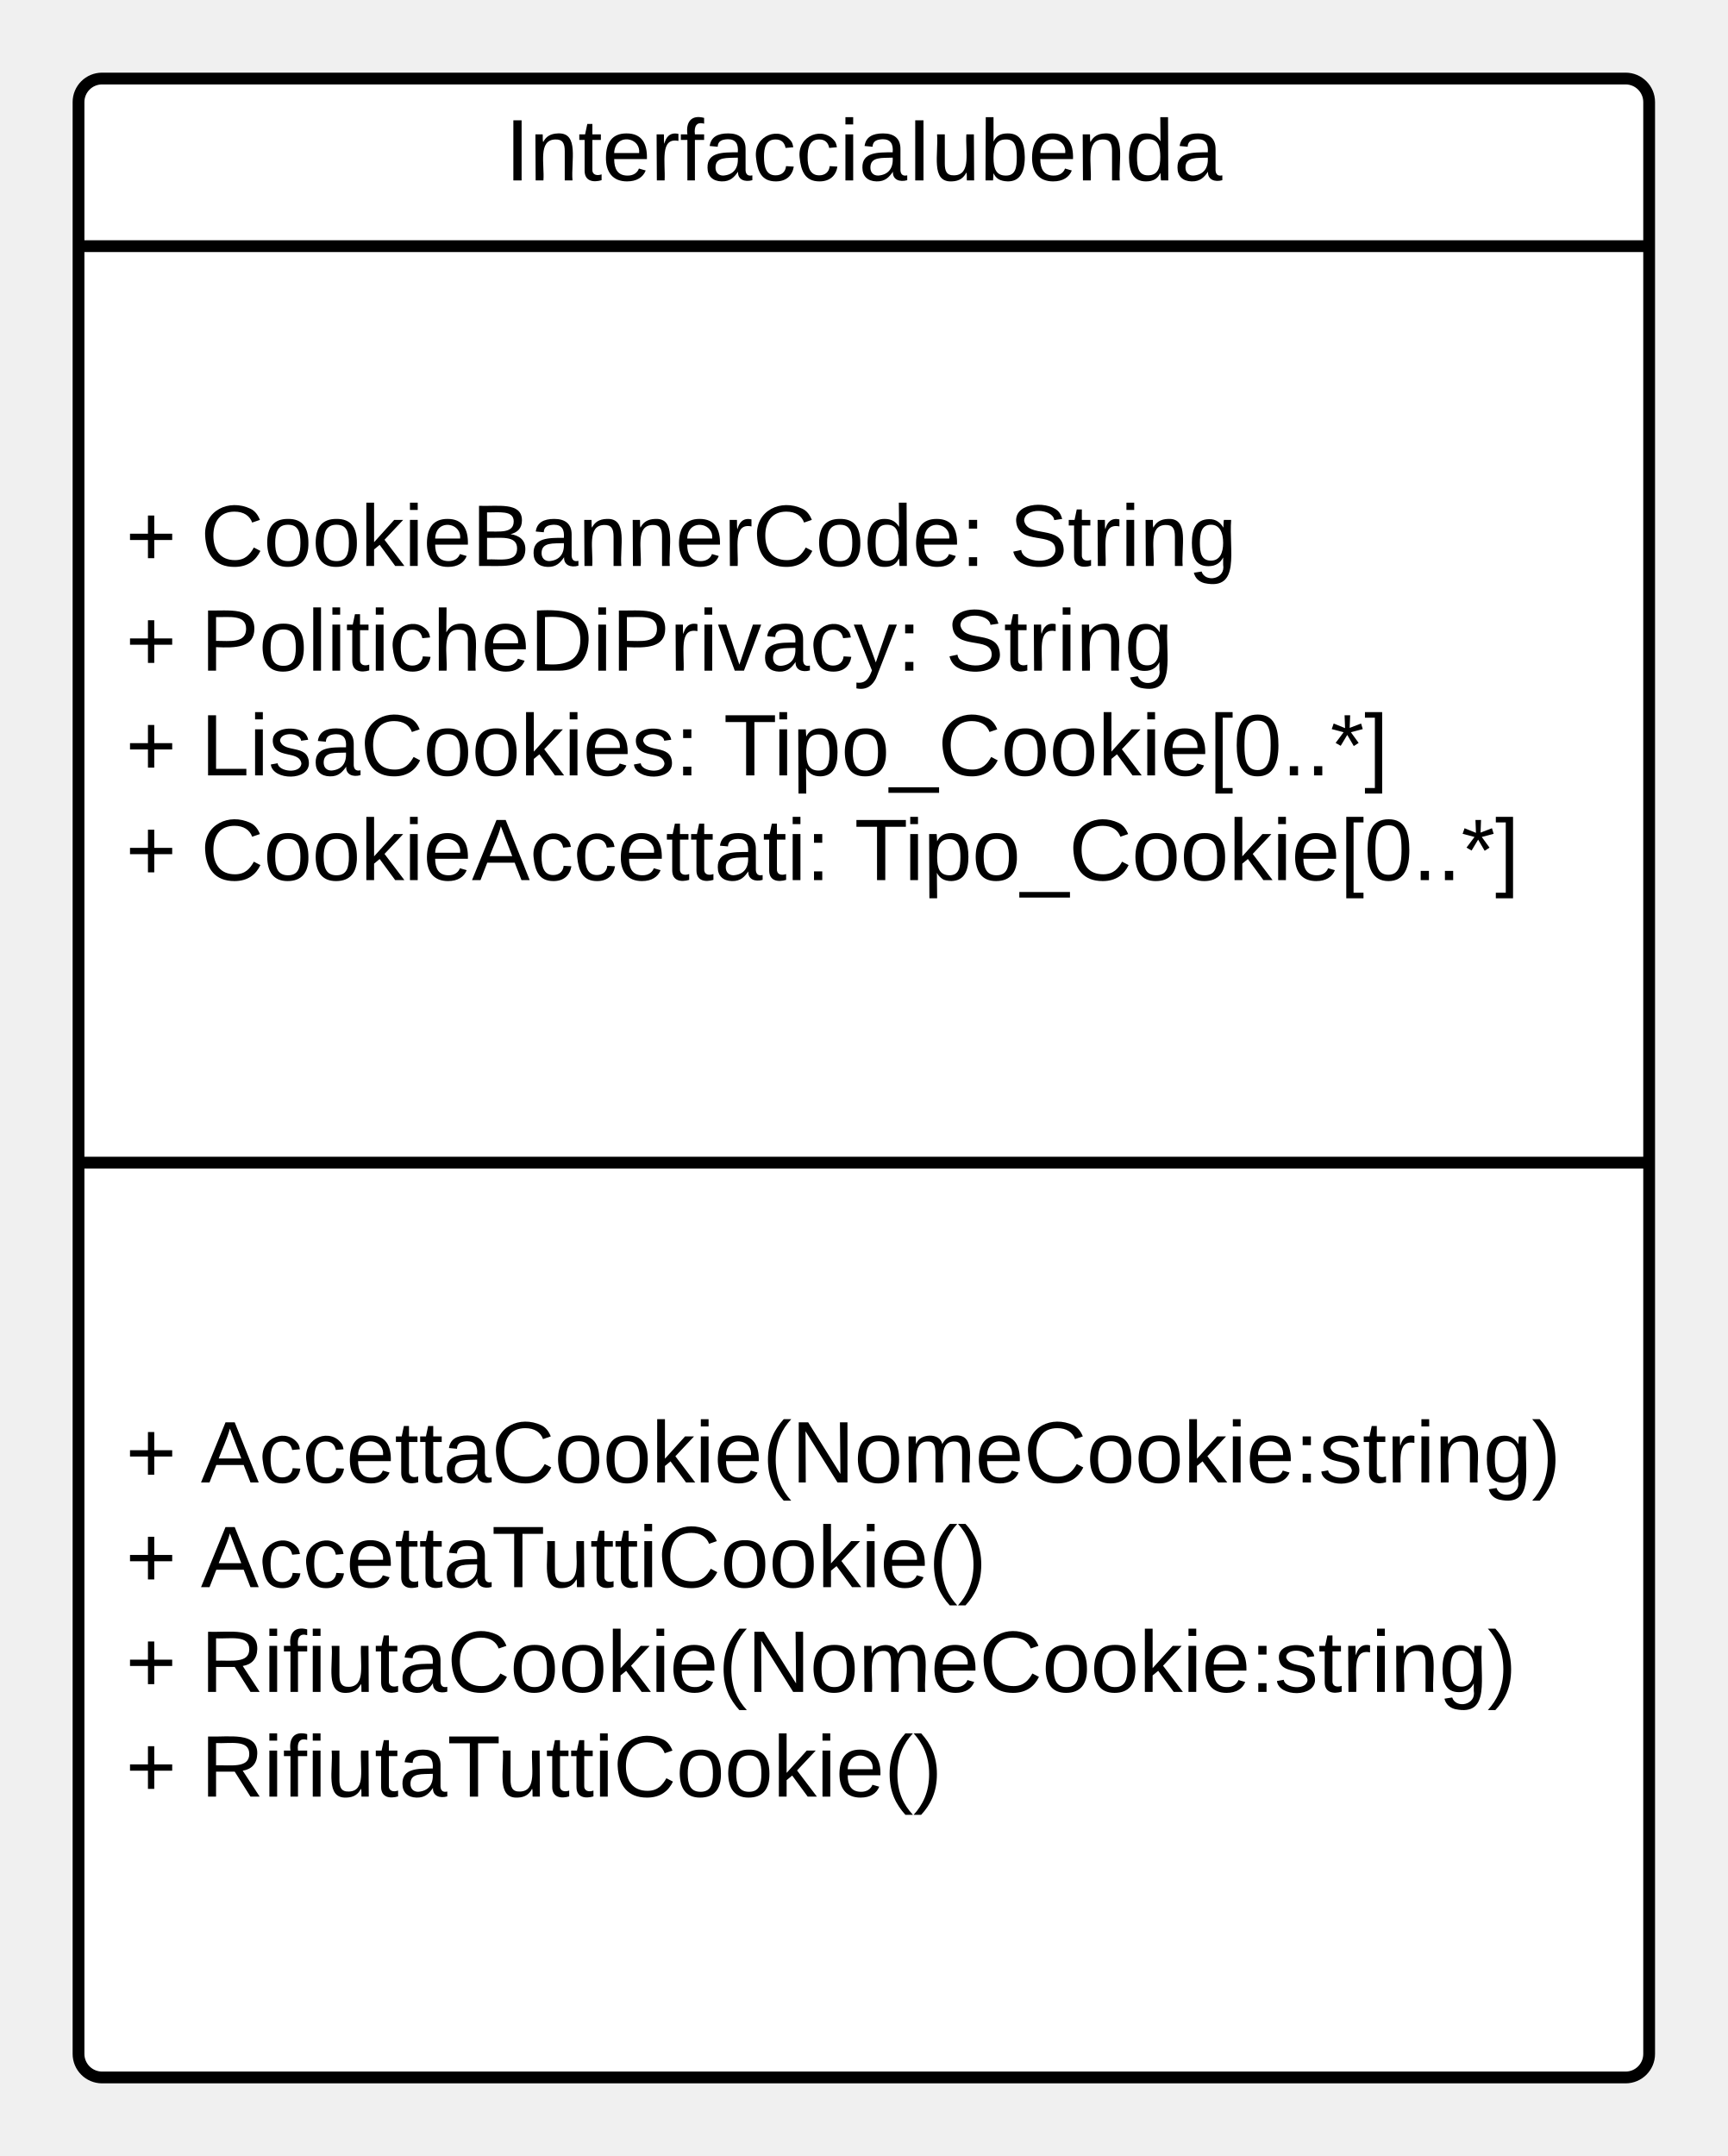
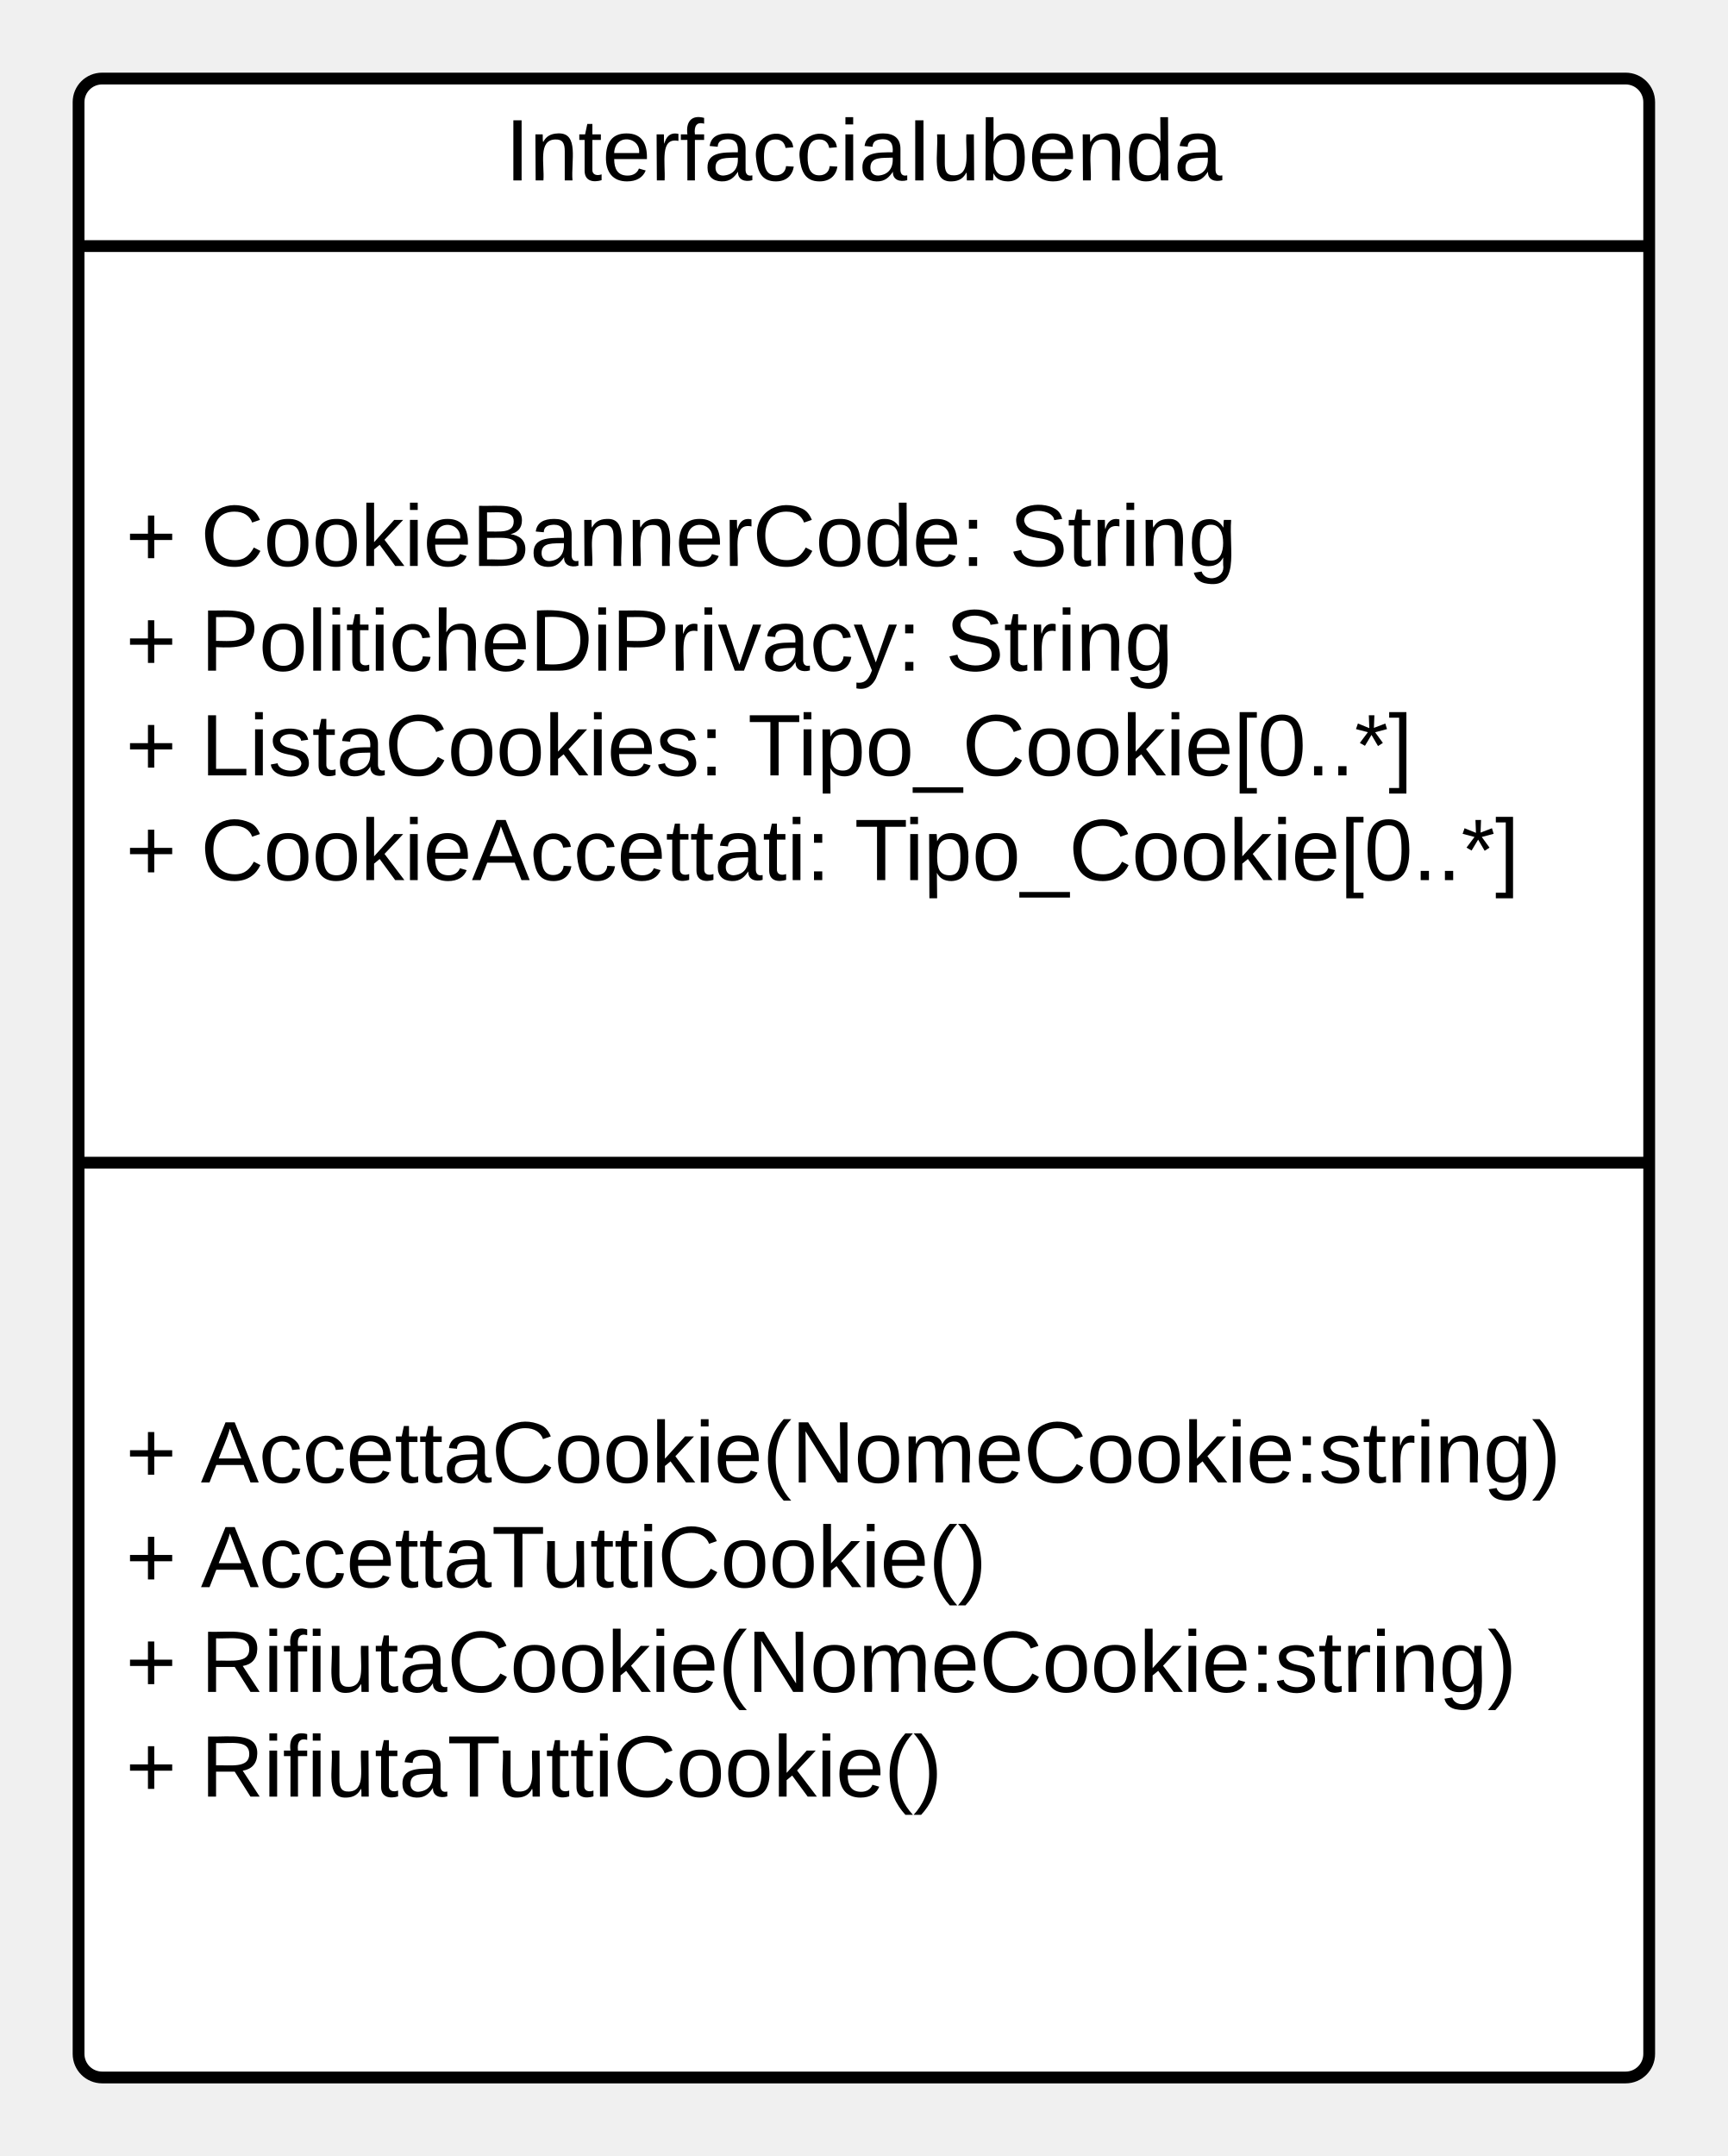
<svg xmlns="http://www.w3.org/2000/svg" xmlns:ns1="lucid" xmlns:xlink="http://www.w3.org/1999/xlink" width="440" height="549">
-   <g transform="translate(-670.4833 -395.0197)" ns1:page-tab-id="xyoc~1F4B1Qt">
-     <path d="M690.48 421.02a6 6 0 0 1 6-6h388a6 6 0 0 1 6 6v497a6 6 0 0 1-6 6h-388a6 6 0 0 1-6-6z" stroke="#000" stroke-width="3" fill="#fff" />
-     <path d="M690.48 457.7h400m-400 233.37h400" stroke="#000" stroke-width="3" fill="none" />
-     <use xlink:href="#a" transform="matrix(1,0,0,1,698.4833,423.0197) translate(100.7037 17.94444)" />
-     <use xlink:href="#b" transform="matrix(1,0,0,1,702.4833,465.6864) translate(0 73.44444)" />
-     <use xlink:href="#c" transform="matrix(1,0,0,1,702.4833,465.6864) translate(19.1358 73.44444)" />
-     <use xlink:href="#d" transform="matrix(1,0,0,1,702.4833,465.6864) translate(225.0617 73.44444)" />
-     <use xlink:href="#b" transform="matrix(1,0,0,1,702.4833,465.6864) translate(0 100.1111)" />
-     <use xlink:href="#e" transform="matrix(1,0,0,1,702.4833,465.6864) translate(19.1358 100.1111)" />
-     <use xlink:href="#f" transform="matrix(1,0,0,1,702.4833,465.6864) translate(208.8272 100.1111)" />
-     <use xlink:href="#g" transform="matrix(1,0,0,1,702.4833,465.6864) translate(0 126.7778)" />
-     <use xlink:href="#h" transform="matrix(1,0,0,1,702.4833,465.6864) translate(19.1358 126.7778)" />
-     <use xlink:href="#i" transform="matrix(1,0,0,1,702.4833,465.6864) translate(152.284 126.7778)" />
-     <use xlink:href="#g" transform="matrix(1,0,0,1,702.4833,465.6864) translate(0 153.4444)" />
-     <use xlink:href="#j" transform="matrix(1,0,0,1,702.4833,465.6864) translate(19.1358 153.4444)" />
-     <use xlink:href="#k" transform="matrix(1,0,0,1,702.4833,465.6864) translate(185.6173 153.4444)" />
+   <g transform="translate(-850.4918 -395.4676)" ns1:page-tab-id="RfidEbJfBb.s">
+     <path d="M870.5 421.47a6 6 0 0 1 6-6h388a6 6 0 0 1 6 6v497a6 6 0 0 1-6 6h-388a6 6 0 0 1-6-6z" stroke="#000" stroke-width="3" fill="#fff" />
+     <path d="M870.5 458.13h400m-400 233.4h400" stroke="#000" stroke-width="3" fill="none" />
+     <use xlink:href="#a" transform="matrix(1,0,0,1,878.4918,423.4676) translate(100.7037 17.94444)" />
+     <use xlink:href="#b" transform="matrix(1,0,0,1,882.4918,466.1343) translate(0 73.44444)" />
+     <use xlink:href="#c" transform="matrix(1,0,0,1,882.4918,466.1343) translate(19.1358 73.44444)" />
+     <use xlink:href="#d" transform="matrix(1,0,0,1,882.4918,466.1343) translate(225.0617 73.44444)" />
+     <use xlink:href="#b" transform="matrix(1,0,0,1,882.4918,466.1343) translate(0 100.1111)" />
+     <use xlink:href="#e" transform="matrix(1,0,0,1,882.4918,466.1343) translate(19.1358 100.1111)" />
+     <use xlink:href="#f" transform="matrix(1,0,0,1,882.4918,466.1343) translate(208.8272 100.1111)" />
+     <use xlink:href="#g" transform="matrix(1,0,0,1,882.4918,466.1343) translate(0 126.7778)" />
+     <use xlink:href="#h" transform="matrix(1,0,0,1,882.4918,466.1343) translate(19.1358 126.7778)" />
+     <use xlink:href="#i" transform="matrix(1,0,0,1,882.4918,466.1343) translate(158.4568 126.7778)" />
+     <use xlink:href="#g" transform="matrix(1,0,0,1,882.4918,466.1343) translate(0 153.4444)" />
+     <use xlink:href="#j" transform="matrix(1,0,0,1,882.4918,466.1343) translate(19.1358 153.4444)" />
+     <use xlink:href="#k" transform="matrix(1,0,0,1,882.4918,466.1343) translate(185.6173 153.4444)" />
    <g>
-       <use xlink:href="#b" transform="matrix(1,0,0,1,702.4833,699.0673) translate(0 73.44444)" />
-       <use xlink:href="#l" transform="matrix(1,0,0,1,702.4833,699.0673) translate(19.1358 73.44444)" />
-       <use xlink:href="#b" transform="matrix(1,0,0,1,702.4833,699.0673) translate(0 100.1111)" />
-       <use xlink:href="#m" transform="matrix(1,0,0,1,702.4833,699.0673) translate(19.1358 100.1111)" />
-       <use xlink:href="#b" transform="matrix(1,0,0,1,702.4833,699.0673) translate(0 126.7778)" />
-       <use xlink:href="#n" transform="matrix(1,0,0,1,702.4833,699.0673) translate(19.1358 126.7778)" />
-       <use xlink:href="#g" transform="matrix(1,0,0,1,702.4833,699.0673) translate(0 153.4444)" />
-       <use xlink:href="#o" transform="matrix(1,0,0,1,702.4833,699.0673) translate(19.1358 153.4444)" />
+       <use xlink:href="#b" transform="matrix(1,0,0,1,882.4918,699.5152) translate(0 73.44444)" />
+       <use xlink:href="#l" transform="matrix(1,0,0,1,882.4918,699.5152) translate(19.1358 73.44444)" />
+       <use xlink:href="#b" transform="matrix(1,0,0,1,882.4918,699.5152) translate(0 100.1111)" />
+       <use xlink:href="#m" transform="matrix(1,0,0,1,882.4918,699.5152) translate(19.1358 100.1111)" />
+       <use xlink:href="#b" transform="matrix(1,0,0,1,882.4918,699.5152) translate(0 126.7778)" />
+       <use xlink:href="#n" transform="matrix(1,0,0,1,882.4918,699.5152) translate(19.1358 126.7778)" />
+       <use xlink:href="#g" transform="matrix(1,0,0,1,882.4918,699.5152) translate(0 153.4444)" />
+       <use xlink:href="#o" transform="matrix(1,0,0,1,882.4918,699.5152) translate(19.1358 153.4444)" />
    </g>
    <defs>
      <path d="M33 0v-248h34V0H33" id="p" />
      <path d="M117-194c89-4 53 116 60 194h-32v-121c0-31-8-49-39-48C34-167 62-67 57 0H25l-1-190h30c1 10-1 24 2 32 11-22 29-35 61-36" id="q" />
      <path d="M59-47c-2 24 18 29 38 22v24C64 9 27 4 27-40v-127H5v-23h24l9-43h21v43h35v23H59v120" id="r" />
      <path d="M100-194c63 0 86 42 84 106H49c0 40 14 67 53 68 26 1 43-12 49-29l28 8c-11 28-37 45-77 45C44 4 14-33 15-96c1-61 26-98 85-98zm52 81c6-60-76-77-97-28-3 7-6 17-6 28h103" id="s" />
      <path d="M114-163C36-179 61-72 57 0H25l-1-190h30c1 12-1 29 2 39 6-27 23-49 58-41v29" id="t" />
      <path d="M101-234c-31-9-42 10-38 44h38v23H63V0H32v-167H5v-23h27c-7-52 17-82 69-68v24" id="u" />
      <path d="M141-36C126-15 110 5 73 4 37 3 15-17 15-53c-1-64 63-63 125-63 3-35-9-54-41-54-24 1-41 7-42 31l-33-3c5-37 33-52 76-52 45 0 72 20 72 64v82c-1 20 7 32 28 27v20c-31 9-61-2-59-35zM48-53c0 20 12 33 32 33 41-3 63-29 60-74-43 2-92-5-92 41" id="v" />
      <path d="M96-169c-40 0-48 33-48 73s9 75 48 75c24 0 41-14 43-38l32 2c-6 37-31 61-74 61-59 0-76-41-82-99-10-93 101-131 147-64 4 7 5 14 7 22l-32 3c-4-21-16-35-41-35" id="w" />
      <path d="M24-231v-30h32v30H24zM24 0v-190h32V0H24" id="x" />
      <path d="M84 4C-5 8 30-112 23-190h32v120c0 31 7 50 39 49 72-2 45-101 50-169h31l1 190h-30c-1-10 1-25-2-33-11 22-28 36-60 37" id="y" />
      <path d="M115-194c53 0 69 39 70 98 0 66-23 100-70 100C84 3 66-7 56-30L54 0H23l1-261h32v101c10-23 28-34 59-34zm-8 174c40 0 45-34 45-75 0-40-5-75-45-74-42 0-51 32-51 76 0 43 10 73 51 73" id="z" />
      <path d="M85-194c31 0 48 13 60 33l-1-100h32l1 261h-30c-2-10 0-23-3-31C134-8 116 4 85 4 32 4 16-35 15-94c0-66 23-100 70-100zm9 24c-40 0-46 34-46 75 0 40 6 74 45 74 42 0 51-32 51-76 0-42-9-74-50-73" id="A" />
      <g id="a">
        <use transform="matrix(0.0617284,0,0,0.0617284,0,0)" xlink:href="#p" />
        <use transform="matrix(0.0617284,0,0,0.0617284,6.17284,0)" xlink:href="#q" />
        <use transform="matrix(0.0617284,0,0,0.0617284,18.51852,0)" xlink:href="#r" />
        <use transform="matrix(0.0617284,0,0,0.0617284,24.69136,0)" xlink:href="#s" />
        <use transform="matrix(0.0617284,0,0,0.0617284,37.03704,0)" xlink:href="#t" />
        <use transform="matrix(0.0617284,0,0,0.0617284,44.38272,0)" xlink:href="#u" />
        <use transform="matrix(0.0617284,0,0,0.0617284,50.55556,0)" xlink:href="#v" />
        <use transform="matrix(0.0617284,0,0,0.0617284,62.90123,0)" xlink:href="#w" />
        <use transform="matrix(0.0617284,0,0,0.0617284,74.01235,0)" xlink:href="#w" />
        <use transform="matrix(0.0617284,0,0,0.0617284,85.12346,0)" xlink:href="#x" />
        <use transform="matrix(0.0617284,0,0,0.0617284,90,0)" xlink:href="#v" />
        <use transform="matrix(0.0617284,0,0,0.0617284,102.3457,0)" xlink:href="#p" />
        <use transform="matrix(0.0617284,0,0,0.0617284,108.5185,0)" xlink:href="#y" />
        <use transform="matrix(0.0617284,0,0,0.0617284,120.8642,0)" xlink:href="#z" />
        <use transform="matrix(0.0617284,0,0,0.0617284,133.2099,0)" xlink:href="#s" />
        <use transform="matrix(0.0617284,0,0,0.0617284,145.5556,0)" xlink:href="#q" />
        <use transform="matrix(0.0617284,0,0,0.0617284,157.9012,0)" xlink:href="#A" />
        <use transform="matrix(0.0617284,0,0,0.0617284,170.2469,0)" xlink:href="#v" />
      </g>
      <path d="M118-107v75H92v-75H18v-26h74v-75h26v75h74v26h-74" id="B" />
      <use transform="matrix(0.0617284,0,0,0.0617284,0,0)" xlink:href="#B" id="b" />
      <path d="M212-179c-10-28-35-45-73-45-59 0-87 40-87 99 0 60 29 101 89 101 43 0 62-24 78-52l27 14C228-24 195 4 139 4 59 4 22-46 18-125c-6-104 99-153 187-111 19 9 31 26 39 46" id="C" />
      <path d="M100-194c62-1 85 37 85 99 1 63-27 99-86 99S16-35 15-95c0-66 28-99 85-99zM99-20c44 1 53-31 53-75 0-43-8-75-51-75s-53 32-53 75 10 74 51 75" id="D" />
      <path d="M143 0L79-87 56-68V0H24v-261h32v163l83-92h37l-77 82L181 0h-38" id="E" />
      <path d="M160-131c35 5 61 23 61 61C221 17 115-2 30 0v-248c76 3 177-17 177 60 0 33-19 50-47 57zm-97-11c50-1 110 9 110-42 0-47-63-36-110-37v79zm0 115c55-2 124 14 124-45 0-56-70-42-124-44v89" id="F" />
      <path d="M33-154v-36h34v36H33zM33 0v-36h34V0H33" id="G" />
      <g id="c">
        <use transform="matrix(0.0617284,0,0,0.0617284,0,0)" xlink:href="#C" />
        <use transform="matrix(0.0617284,0,0,0.0617284,15.98765,0)" xlink:href="#D" />
        <use transform="matrix(0.0617284,0,0,0.0617284,28.33333,0)" xlink:href="#D" />
        <use transform="matrix(0.0617284,0,0,0.0617284,40.67901,0)" xlink:href="#E" />
        <use transform="matrix(0.0617284,0,0,0.0617284,51.79012,0)" xlink:href="#x" />
        <use transform="matrix(0.0617284,0,0,0.0617284,56.66667,0)" xlink:href="#s" />
        <use transform="matrix(0.0617284,0,0,0.0617284,69.01235,0)" xlink:href="#F" />
        <use transform="matrix(0.0617284,0,0,0.0617284,83.82716,0)" xlink:href="#v" />
        <use transform="matrix(0.0617284,0,0,0.0617284,96.17284,0)" xlink:href="#q" />
        <use transform="matrix(0.0617284,0,0,0.0617284,108.5185,0)" xlink:href="#q" />
        <use transform="matrix(0.0617284,0,0,0.0617284,120.8642,0)" xlink:href="#s" />
        <use transform="matrix(0.0617284,0,0,0.0617284,133.2099,0)" xlink:href="#t" />
        <use transform="matrix(0.0617284,0,0,0.0617284,140.5556,0)" xlink:href="#C" />
        <use transform="matrix(0.0617284,0,0,0.0617284,156.5432,0)" xlink:href="#D" />
        <use transform="matrix(0.0617284,0,0,0.0617284,168.8889,0)" xlink:href="#A" />
        <use transform="matrix(0.0617284,0,0,0.0617284,181.2346,0)" xlink:href="#s" />
        <use transform="matrix(0.0617284,0,0,0.0617284,193.5802,0)" xlink:href="#G" />
      </g>
      <path d="M185-189c-5-48-123-54-124 2 14 75 158 14 163 119 3 78-121 87-175 55-17-10-28-26-33-46l33-7c5 56 141 63 141-1 0-78-155-14-162-118-5-82 145-84 179-34 5 7 8 16 11 25" id="H" />
      <path d="M177-190C167-65 218 103 67 71c-23-6-38-20-44-43l32-5c15 47 100 32 89-28v-30C133-14 115 1 83 1 29 1 15-40 15-95c0-56 16-97 71-98 29-1 48 16 59 35 1-10 0-23 2-32h30zM94-22c36 0 50-32 50-73 0-42-14-75-50-75-39 0-46 34-46 75s6 73 46 73" id="I" />
      <g id="d">
        <use transform="matrix(0.0617284,0,0,0.0617284,0,0)" xlink:href="#H" />
        <use transform="matrix(0.0617284,0,0,0.0617284,14.81481,0)" xlink:href="#r" />
        <use transform="matrix(0.0617284,0,0,0.0617284,20.98765,0)" xlink:href="#t" />
        <use transform="matrix(0.0617284,0,0,0.0617284,28.33333,0)" xlink:href="#x" />
        <use transform="matrix(0.0617284,0,0,0.0617284,33.20988,0)" xlink:href="#q" />
        <use transform="matrix(0.0617284,0,0,0.0617284,45.55556,0)" xlink:href="#I" />
      </g>
      <path d="M30-248c87 1 191-15 191 75 0 78-77 80-158 76V0H30v-248zm33 125c57 0 124 11 124-50 0-59-68-47-124-48v98" id="J" />
      <path d="M24 0v-261h32V0H24" id="K" />
      <path d="M106-169C34-169 62-67 57 0H25v-261h32l-1 103c12-21 28-36 61-36 89 0 53 116 60 194h-32v-121c2-32-8-49-39-48" id="L" />
      <path d="M30-248c118-7 216 8 213 122C240-48 200 0 122 0H30v-248zM63-27c89 8 146-16 146-99s-60-101-146-95v194" id="M" />
      <path d="M108 0H70L1-190h34L89-25l56-165h34" id="N" />
      <path d="M179-190L93 31C79 59 56 82 12 73V49c39 6 53-20 64-50L1-190h34L92-34l54-156h33" id="O" />
      <g id="e">
        <use transform="matrix(0.0617284,0,0,0.0617284,0,0)" xlink:href="#J" />
        <use transform="matrix(0.0617284,0,0,0.0617284,14.81481,0)" xlink:href="#D" />
        <use transform="matrix(0.0617284,0,0,0.0617284,27.16049,0)" xlink:href="#K" />
        <use transform="matrix(0.0617284,0,0,0.0617284,32.03704,0)" xlink:href="#x" />
        <use transform="matrix(0.0617284,0,0,0.0617284,36.91358,0)" xlink:href="#r" />
        <use transform="matrix(0.0617284,0,0,0.0617284,43.08642,0)" xlink:href="#x" />
        <use transform="matrix(0.0617284,0,0,0.0617284,47.96296,0)" xlink:href="#w" />
        <use transform="matrix(0.0617284,0,0,0.0617284,59.07407,0)" xlink:href="#L" />
        <use transform="matrix(0.0617284,0,0,0.0617284,71.41975,0)" xlink:href="#s" />
        <use transform="matrix(0.0617284,0,0,0.0617284,83.76543,0)" xlink:href="#M" />
        <use transform="matrix(0.0617284,0,0,0.0617284,99.75309,0)" xlink:href="#x" />
        <use transform="matrix(0.0617284,0,0,0.0617284,104.6296,0)" xlink:href="#J" />
        <use transform="matrix(0.0617284,0,0,0.0617284,119.4444,0)" xlink:href="#t" />
        <use transform="matrix(0.0617284,0,0,0.0617284,126.7901,0)" xlink:href="#x" />
        <use transform="matrix(0.0617284,0,0,0.0617284,131.6667,0)" xlink:href="#N" />
        <use transform="matrix(0.0617284,0,0,0.0617284,142.7778,0)" xlink:href="#v" />
        <use transform="matrix(0.0617284,0,0,0.0617284,155.1235,0)" xlink:href="#w" />
        <use transform="matrix(0.0617284,0,0,0.0617284,166.2346,0)" xlink:href="#O" />
        <use transform="matrix(0.0617284,0,0,0.0617284,177.3457,0)" xlink:href="#G" />
      </g>
      <g id="f">
        <use transform="matrix(0.0617284,0,0,0.0617284,0,0)" xlink:href="#H" />
        <use transform="matrix(0.0617284,0,0,0.0617284,14.81481,0)" xlink:href="#r" />
        <use transform="matrix(0.0617284,0,0,0.0617284,20.98765,0)" xlink:href="#t" />
        <use transform="matrix(0.0617284,0,0,0.0617284,28.33333,0)" xlink:href="#x" />
        <use transform="matrix(0.0617284,0,0,0.0617284,33.20988,0)" xlink:href="#q" />
        <use transform="matrix(0.0617284,0,0,0.0617284,45.55556,0)" xlink:href="#I" />
      </g>
      <use transform="matrix(0.0617284,0,0,0.0617284,0,0)" xlink:href="#B" id="g" />
      <path d="M30 0v-248h33v221h125V0H30" id="P" />
      <path d="M135-143c-3-34-86-38-87 0 15 53 115 12 119 90S17 21 10-45l28-5c4 36 97 45 98 0-10-56-113-15-118-90-4-57 82-63 122-42 12 7 21 19 24 35" id="Q" />
      <g id="h">
        <use transform="matrix(0.0617284,0,0,0.0617284,0,0)" xlink:href="#P" />
        <use transform="matrix(0.0617284,0,0,0.0617284,12.34568,0)" xlink:href="#x" />
        <use transform="matrix(0.0617284,0,0,0.0617284,17.22222,0)" xlink:href="#Q" />
-         <use transform="matrix(0.0617284,0,0,0.0617284,28.33333,0)" xlink:href="#v" />
-         <use transform="matrix(0.0617284,0,0,0.0617284,40.67901,0)" xlink:href="#C" />
-         <use transform="matrix(0.0617284,0,0,0.0617284,56.66667,0)" xlink:href="#D" />
-         <use transform="matrix(0.0617284,0,0,0.0617284,69.01235,0)" xlink:href="#D" />
-         <use transform="matrix(0.0617284,0,0,0.0617284,81.35802,0)" xlink:href="#E" />
-         <use transform="matrix(0.0617284,0,0,0.0617284,92.46914,0)" xlink:href="#x" />
-         <use transform="matrix(0.0617284,0,0,0.0617284,97.34568,0)" xlink:href="#s" />
-         <use transform="matrix(0.0617284,0,0,0.0617284,109.6914,0)" xlink:href="#Q" />
-         <use transform="matrix(0.0617284,0,0,0.0617284,120.8025,0)" xlink:href="#G" />
+         <use transform="matrix(0.0617284,0,0,0.0617284,28.33333,0)" xlink:href="#r" />
+         <use transform="matrix(0.0617284,0,0,0.0617284,34.50617,0)" xlink:href="#v" />
+         <use transform="matrix(0.0617284,0,0,0.0617284,46.85185,0)" xlink:href="#C" />
+         <use transform="matrix(0.0617284,0,0,0.0617284,62.83951,0)" xlink:href="#D" />
+         <use transform="matrix(0.0617284,0,0,0.0617284,75.18519,0)" xlink:href="#D" />
+         <use transform="matrix(0.0617284,0,0,0.0617284,87.53086,0)" xlink:href="#E" />
+         <use transform="matrix(0.0617284,0,0,0.0617284,98.64198,0)" xlink:href="#x" />
+         <use transform="matrix(0.0617284,0,0,0.0617284,103.5185,0)" xlink:href="#s" />
+         <use transform="matrix(0.0617284,0,0,0.0617284,115.8642,0)" xlink:href="#Q" />
+         <use transform="matrix(0.0617284,0,0,0.0617284,126.9753,0)" xlink:href="#G" />
      </g>
      <path d="M127-220V0H93v-220H8v-28h204v28h-85" id="R" />
      <path d="M115-194c55 1 70 41 70 98S169 2 115 4C84 4 66-9 55-30l1 105H24l-1-265h31l2 30c10-21 28-34 59-34zm-8 174c40 0 45-34 45-75s-6-73-45-74c-42 0-51 32-51 76 0 43 10 73 51 73" id="S" />
      <path d="M-5 72V49h209v23H-5" id="T" />
      <path d="M26 75v-336h71v23H56V52h41v23H26" id="U" />
      <path d="M101-251c68 0 85 55 85 127S166 4 100 4C33 4 14-52 14-124c0-73 17-127 87-127zm-1 229c47 0 54-49 54-102s-4-102-53-102c-51 0-55 48-55 102 0 53 5 102 54 102" id="V" />
      <path d="M33 0v-38h34V0H33" id="W" />
      <path d="M80-196l47-18 7 23-49 13 32 44-20 13-27-46-27 45-21-12 33-44-49-13 8-23 47 19-2-53h23" id="X" />
      <path d="M3 75V52h41v-290H3v-23h71V75H3" id="Y" />
      <g id="i">
        <use transform="matrix(0.0617284,0,0,0.0617284,0,0)" xlink:href="#R" />
        <use transform="matrix(0.0617284,0,0,0.0617284,12.71605,0)" xlink:href="#x" />
        <use transform="matrix(0.0617284,0,0,0.0617284,17.59259,0)" xlink:href="#S" />
        <use transform="matrix(0.0617284,0,0,0.0617284,29.93827,0)" xlink:href="#D" />
        <use transform="matrix(0.0617284,0,0,0.0617284,42.28395,0)" xlink:href="#T" />
        <use transform="matrix(0.0617284,0,0,0.0617284,54.62963,0)" xlink:href="#C" />
        <use transform="matrix(0.0617284,0,0,0.0617284,70.61728,0)" xlink:href="#D" />
        <use transform="matrix(0.0617284,0,0,0.0617284,82.96296,0)" xlink:href="#D" />
        <use transform="matrix(0.0617284,0,0,0.0617284,95.30864,0)" xlink:href="#E" />
        <use transform="matrix(0.0617284,0,0,0.0617284,106.4198,0)" xlink:href="#x" />
        <use transform="matrix(0.0617284,0,0,0.0617284,111.2963,0)" xlink:href="#s" />
        <use transform="matrix(0.0617284,0,0,0.0617284,123.642,0)" xlink:href="#U" />
        <use transform="matrix(0.0617284,0,0,0.0617284,129.8148,0)" xlink:href="#V" />
        <use transform="matrix(0.0617284,0,0,0.0617284,142.1605,0)" xlink:href="#W" />
        <use transform="matrix(0.0617284,0,0,0.0617284,148.3333,0)" xlink:href="#W" />
        <use transform="matrix(0.0617284,0,0,0.0617284,154.5062,0)" xlink:href="#X" />
        <use transform="matrix(0.0617284,0,0,0.0617284,163.1481,0)" xlink:href="#Y" />
      </g>
      <path d="M205 0l-28-72H64L36 0H1l101-248h38L239 0h-34zm-38-99l-47-123c-12 45-31 82-46 123h93" id="Z" />
      <g id="j">
        <use transform="matrix(0.0617284,0,0,0.0617284,0,0)" xlink:href="#C" />
        <use transform="matrix(0.0617284,0,0,0.0617284,15.98765,0)" xlink:href="#D" />
        <use transform="matrix(0.0617284,0,0,0.0617284,28.33333,0)" xlink:href="#D" />
        <use transform="matrix(0.0617284,0,0,0.0617284,40.67901,0)" xlink:href="#E" />
        <use transform="matrix(0.0617284,0,0,0.0617284,51.79012,0)" xlink:href="#x" />
        <use transform="matrix(0.0617284,0,0,0.0617284,56.66667,0)" xlink:href="#s" />
        <use transform="matrix(0.0617284,0,0,0.0617284,69.01235,0)" xlink:href="#Z" />
        <use transform="matrix(0.0617284,0,0,0.0617284,83.82716,0)" xlink:href="#w" />
        <use transform="matrix(0.0617284,0,0,0.0617284,94.93827,0)" xlink:href="#w" />
        <use transform="matrix(0.0617284,0,0,0.0617284,106.0494,0)" xlink:href="#s" />
        <use transform="matrix(0.0617284,0,0,0.0617284,118.3951,0)" xlink:href="#r" />
        <use transform="matrix(0.0617284,0,0,0.0617284,124.5679,0)" xlink:href="#r" />
        <use transform="matrix(0.0617284,0,0,0.0617284,130.7407,0)" xlink:href="#v" />
        <use transform="matrix(0.0617284,0,0,0.0617284,143.0864,0)" xlink:href="#r" />
        <use transform="matrix(0.0617284,0,0,0.0617284,149.2593,0)" xlink:href="#x" />
        <use transform="matrix(0.0617284,0,0,0.0617284,154.1358,0)" xlink:href="#G" />
      </g>
      <g id="k">
        <use transform="matrix(0.0617284,0,0,0.0617284,0,0)" xlink:href="#R" />
        <use transform="matrix(0.0617284,0,0,0.0617284,12.71605,0)" xlink:href="#x" />
        <use transform="matrix(0.0617284,0,0,0.0617284,17.59259,0)" xlink:href="#S" />
        <use transform="matrix(0.0617284,0,0,0.0617284,29.93827,0)" xlink:href="#D" />
        <use transform="matrix(0.0617284,0,0,0.0617284,42.28395,0)" xlink:href="#T" />
        <use transform="matrix(0.0617284,0,0,0.0617284,54.62963,0)" xlink:href="#C" />
        <use transform="matrix(0.0617284,0,0,0.0617284,70.61728,0)" xlink:href="#D" />
        <use transform="matrix(0.0617284,0,0,0.0617284,82.96296,0)" xlink:href="#D" />
        <use transform="matrix(0.0617284,0,0,0.0617284,95.30864,0)" xlink:href="#E" />
        <use transform="matrix(0.0617284,0,0,0.0617284,106.4198,0)" xlink:href="#x" />
        <use transform="matrix(0.0617284,0,0,0.0617284,111.2963,0)" xlink:href="#s" />
        <use transform="matrix(0.0617284,0,0,0.0617284,123.642,0)" xlink:href="#U" />
        <use transform="matrix(0.0617284,0,0,0.0617284,129.8148,0)" xlink:href="#V" />
        <use transform="matrix(0.0617284,0,0,0.0617284,142.1605,0)" xlink:href="#W" />
        <use transform="matrix(0.0617284,0,0,0.0617284,148.3333,0)" xlink:href="#W" />
        <use transform="matrix(0.0617284,0,0,0.0617284,154.5062,0)" xlink:href="#X" />
        <use transform="matrix(0.0617284,0,0,0.0617284,163.1481,0)" xlink:href="#Y" />
      </g>
      <path d="M87 75C49 33 22-17 22-94c0-76 28-126 65-167h31c-38 41-64 92-64 168S80 34 118 75H87" id="aa" />
      <path d="M190 0L58-211 59 0H30v-248h39L202-35l-2-213h31V0h-41" id="ab" />
      <path d="M210-169c-67 3-38 105-44 169h-31v-121c0-29-5-50-35-48C34-165 62-65 56 0H25l-1-190h30c1 10-1 24 2 32 10-44 99-50 107 0 11-21 27-35 58-36 85-2 47 119 55 194h-31v-121c0-29-5-49-35-48" id="ac" />
      <path d="M33-261c38 41 65 92 65 168S71 34 33 75H2C39 34 66-17 66-93S39-220 2-261h31" id="ad" />
      <g id="l">
        <use transform="matrix(0.0617284,0,0,0.0617284,0,0)" xlink:href="#Z" />
        <use transform="matrix(0.0617284,0,0,0.0617284,14.81481,0)" xlink:href="#w" />
        <use transform="matrix(0.0617284,0,0,0.0617284,25.92593,0)" xlink:href="#w" />
        <use transform="matrix(0.0617284,0,0,0.0617284,37.03704,0)" xlink:href="#s" />
        <use transform="matrix(0.0617284,0,0,0.0617284,49.38272,0)" xlink:href="#r" />
        <use transform="matrix(0.0617284,0,0,0.0617284,55.55556,0)" xlink:href="#r" />
        <use transform="matrix(0.0617284,0,0,0.0617284,61.7284,0)" xlink:href="#v" />
        <use transform="matrix(0.0617284,0,0,0.0617284,74.07407,0)" xlink:href="#C" />
        <use transform="matrix(0.0617284,0,0,0.0617284,90.06173,0)" xlink:href="#D" />
        <use transform="matrix(0.0617284,0,0,0.0617284,102.4074,0)" xlink:href="#D" />
        <use transform="matrix(0.0617284,0,0,0.0617284,114.7531,0)" xlink:href="#E" />
        <use transform="matrix(0.0617284,0,0,0.0617284,125.8642,0)" xlink:href="#x" />
        <use transform="matrix(0.0617284,0,0,0.0617284,130.7407,0)" xlink:href="#s" />
        <use transform="matrix(0.0617284,0,0,0.0617284,143.0864,0)" xlink:href="#aa" />
        <use transform="matrix(0.0617284,0,0,0.0617284,150.4321,0)" xlink:href="#ab" />
        <use transform="matrix(0.0617284,0,0,0.0617284,166.4198,0)" xlink:href="#D" />
        <use transform="matrix(0.0617284,0,0,0.0617284,178.7654,0)" xlink:href="#ac" />
        <use transform="matrix(0.0617284,0,0,0.0617284,197.2222,0)" xlink:href="#s" />
        <use transform="matrix(0.0617284,0,0,0.0617284,209.5679,0)" xlink:href="#C" />
        <use transform="matrix(0.0617284,0,0,0.0617284,225.5556,0)" xlink:href="#D" />
        <use transform="matrix(0.0617284,0,0,0.0617284,237.9012,0)" xlink:href="#D" />
        <use transform="matrix(0.0617284,0,0,0.0617284,250.2469,0)" xlink:href="#E" />
        <use transform="matrix(0.0617284,0,0,0.0617284,261.358,0)" xlink:href="#x" />
        <use transform="matrix(0.0617284,0,0,0.0617284,266.2346,0)" xlink:href="#s" />
        <use transform="matrix(0.0617284,0,0,0.0617284,278.5802,0)" xlink:href="#G" />
        <use transform="matrix(0.0617284,0,0,0.0617284,284.7531,0)" xlink:href="#Q" />
        <use transform="matrix(0.0617284,0,0,0.0617284,295.8642,0)" xlink:href="#r" />
        <use transform="matrix(0.0617284,0,0,0.0617284,302.037,0)" xlink:href="#t" />
        <use transform="matrix(0.0617284,0,0,0.0617284,309.3827,0)" xlink:href="#x" />
        <use transform="matrix(0.0617284,0,0,0.0617284,314.2593,0)" xlink:href="#q" />
        <use transform="matrix(0.0617284,0,0,0.0617284,326.6049,0)" xlink:href="#I" />
        <use transform="matrix(0.0617284,0,0,0.0617284,338.9506,0)" xlink:href="#ad" />
      </g>
      <g id="m">
        <use transform="matrix(0.0617284,0,0,0.0617284,0,0)" xlink:href="#Z" />
        <use transform="matrix(0.0617284,0,0,0.0617284,14.81481,0)" xlink:href="#w" />
        <use transform="matrix(0.0617284,0,0,0.0617284,25.92593,0)" xlink:href="#w" />
        <use transform="matrix(0.0617284,0,0,0.0617284,37.03704,0)" xlink:href="#s" />
        <use transform="matrix(0.0617284,0,0,0.0617284,49.38272,0)" xlink:href="#r" />
        <use transform="matrix(0.0617284,0,0,0.0617284,55.55556,0)" xlink:href="#r" />
        <use transform="matrix(0.0617284,0,0,0.0617284,61.7284,0)" xlink:href="#v" />
        <use transform="matrix(0.0617284,0,0,0.0617284,74.07407,0)" xlink:href="#R" />
        <use transform="matrix(0.0617284,0,0,0.0617284,86.79012,0)" xlink:href="#y" />
        <use transform="matrix(0.0617284,0,0,0.0617284,99.1358,0)" xlink:href="#r" />
        <use transform="matrix(0.0617284,0,0,0.0617284,105.3086,0)" xlink:href="#r" />
        <use transform="matrix(0.0617284,0,0,0.0617284,111.4815,0)" xlink:href="#x" />
        <use transform="matrix(0.0617284,0,0,0.0617284,116.358,0)" xlink:href="#C" />
        <use transform="matrix(0.0617284,0,0,0.0617284,132.3457,0)" xlink:href="#D" />
        <use transform="matrix(0.0617284,0,0,0.0617284,144.6914,0)" xlink:href="#D" />
        <use transform="matrix(0.0617284,0,0,0.0617284,157.037,0)" xlink:href="#E" />
        <use transform="matrix(0.0617284,0,0,0.0617284,168.1481,0)" xlink:href="#x" />
        <use transform="matrix(0.0617284,0,0,0.0617284,173.0247,0)" xlink:href="#s" />
        <use transform="matrix(0.0617284,0,0,0.0617284,185.3704,0)" xlink:href="#aa" />
        <use transform="matrix(0.0617284,0,0,0.0617284,192.716,0)" xlink:href="#ad" />
      </g>
      <path d="M233-177c-1 41-23 64-60 70L243 0h-38l-65-103H63V0H30v-248c88 3 205-21 203 71zM63-129c60-2 137 13 137-47 0-61-80-42-137-45v92" id="ae" />
      <g id="n">
        <use transform="matrix(0.0617284,0,0,0.0617284,0,0)" xlink:href="#ae" />
        <use transform="matrix(0.0617284,0,0,0.0617284,15.98765,0)" xlink:href="#x" />
        <use transform="matrix(0.0617284,0,0,0.0617284,20.8642,0)" xlink:href="#u" />
        <use transform="matrix(0.0617284,0,0,0.0617284,27.03704,0)" xlink:href="#x" />
        <use transform="matrix(0.0617284,0,0,0.0617284,31.91358,0)" xlink:href="#y" />
        <use transform="matrix(0.0617284,0,0,0.0617284,44.25926,0)" xlink:href="#r" />
        <use transform="matrix(0.0617284,0,0,0.0617284,50.4321,0)" xlink:href="#v" />
        <use transform="matrix(0.0617284,0,0,0.0617284,62.77778,0)" xlink:href="#C" />
        <use transform="matrix(0.0617284,0,0,0.0617284,78.76543,0)" xlink:href="#D" />
        <use transform="matrix(0.0617284,0,0,0.0617284,91.11111,0)" xlink:href="#D" />
        <use transform="matrix(0.0617284,0,0,0.0617284,103.4568,0)" xlink:href="#E" />
        <use transform="matrix(0.0617284,0,0,0.0617284,114.5679,0)" xlink:href="#x" />
        <use transform="matrix(0.0617284,0,0,0.0617284,119.4444,0)" xlink:href="#s" />
        <use transform="matrix(0.0617284,0,0,0.0617284,131.7901,0)" xlink:href="#aa" />
        <use transform="matrix(0.0617284,0,0,0.0617284,139.1358,0)" xlink:href="#ab" />
        <use transform="matrix(0.0617284,0,0,0.0617284,155.1235,0)" xlink:href="#D" />
        <use transform="matrix(0.0617284,0,0,0.0617284,167.4691,0)" xlink:href="#ac" />
        <use transform="matrix(0.0617284,0,0,0.0617284,185.9259,0)" xlink:href="#s" />
        <use transform="matrix(0.0617284,0,0,0.0617284,198.2716,0)" xlink:href="#C" />
        <use transform="matrix(0.0617284,0,0,0.0617284,214.2593,0)" xlink:href="#D" />
        <use transform="matrix(0.0617284,0,0,0.0617284,226.6049,0)" xlink:href="#D" />
        <use transform="matrix(0.0617284,0,0,0.0617284,238.9506,0)" xlink:href="#E" />
        <use transform="matrix(0.0617284,0,0,0.0617284,250.0617,0)" xlink:href="#x" />
        <use transform="matrix(0.0617284,0,0,0.0617284,254.9383,0)" xlink:href="#s" />
        <use transform="matrix(0.0617284,0,0,0.0617284,267.284,0)" xlink:href="#G" />
        <use transform="matrix(0.0617284,0,0,0.0617284,273.4568,0)" xlink:href="#Q" />
        <use transform="matrix(0.0617284,0,0,0.0617284,284.5679,0)" xlink:href="#r" />
        <use transform="matrix(0.0617284,0,0,0.0617284,290.7407,0)" xlink:href="#t" />
        <use transform="matrix(0.0617284,0,0,0.0617284,298.0864,0)" xlink:href="#x" />
        <use transform="matrix(0.0617284,0,0,0.0617284,302.963,0)" xlink:href="#q" />
        <use transform="matrix(0.0617284,0,0,0.0617284,315.3086,0)" xlink:href="#I" />
        <use transform="matrix(0.0617284,0,0,0.0617284,327.6543,0)" xlink:href="#ad" />
      </g>
      <g id="o">
        <use transform="matrix(0.0617284,0,0,0.0617284,0,0)" xlink:href="#ae" />
        <use transform="matrix(0.0617284,0,0,0.0617284,15.98765,0)" xlink:href="#x" />
        <use transform="matrix(0.0617284,0,0,0.0617284,20.8642,0)" xlink:href="#u" />
        <use transform="matrix(0.0617284,0,0,0.0617284,27.03704,0)" xlink:href="#x" />
        <use transform="matrix(0.0617284,0,0,0.0617284,31.91358,0)" xlink:href="#y" />
        <use transform="matrix(0.0617284,0,0,0.0617284,44.25926,0)" xlink:href="#r" />
        <use transform="matrix(0.0617284,0,0,0.0617284,50.4321,0)" xlink:href="#v" />
        <use transform="matrix(0.0617284,0,0,0.0617284,62.77778,0)" xlink:href="#R" />
        <use transform="matrix(0.0617284,0,0,0.0617284,75.49383,0)" xlink:href="#y" />
        <use transform="matrix(0.0617284,0,0,0.0617284,87.83951,0)" xlink:href="#r" />
        <use transform="matrix(0.0617284,0,0,0.0617284,94.01235,0)" xlink:href="#r" />
        <use transform="matrix(0.0617284,0,0,0.0617284,100.1852,0)" xlink:href="#x" />
        <use transform="matrix(0.0617284,0,0,0.0617284,105.0617,0)" xlink:href="#C" />
        <use transform="matrix(0.0617284,0,0,0.0617284,121.0494,0)" xlink:href="#D" />
        <use transform="matrix(0.0617284,0,0,0.0617284,133.3951,0)" xlink:href="#D" />
        <use transform="matrix(0.0617284,0,0,0.0617284,145.7407,0)" xlink:href="#E" />
        <use transform="matrix(0.0617284,0,0,0.0617284,156.8519,0)" xlink:href="#x" />
        <use transform="matrix(0.0617284,0,0,0.0617284,161.7284,0)" xlink:href="#s" />
        <use transform="matrix(0.0617284,0,0,0.0617284,174.0741,0)" xlink:href="#aa" />
        <use transform="matrix(0.0617284,0,0,0.0617284,181.4198,0)" xlink:href="#ad" />
      </g>
    </defs>
  </g>
</svg>
